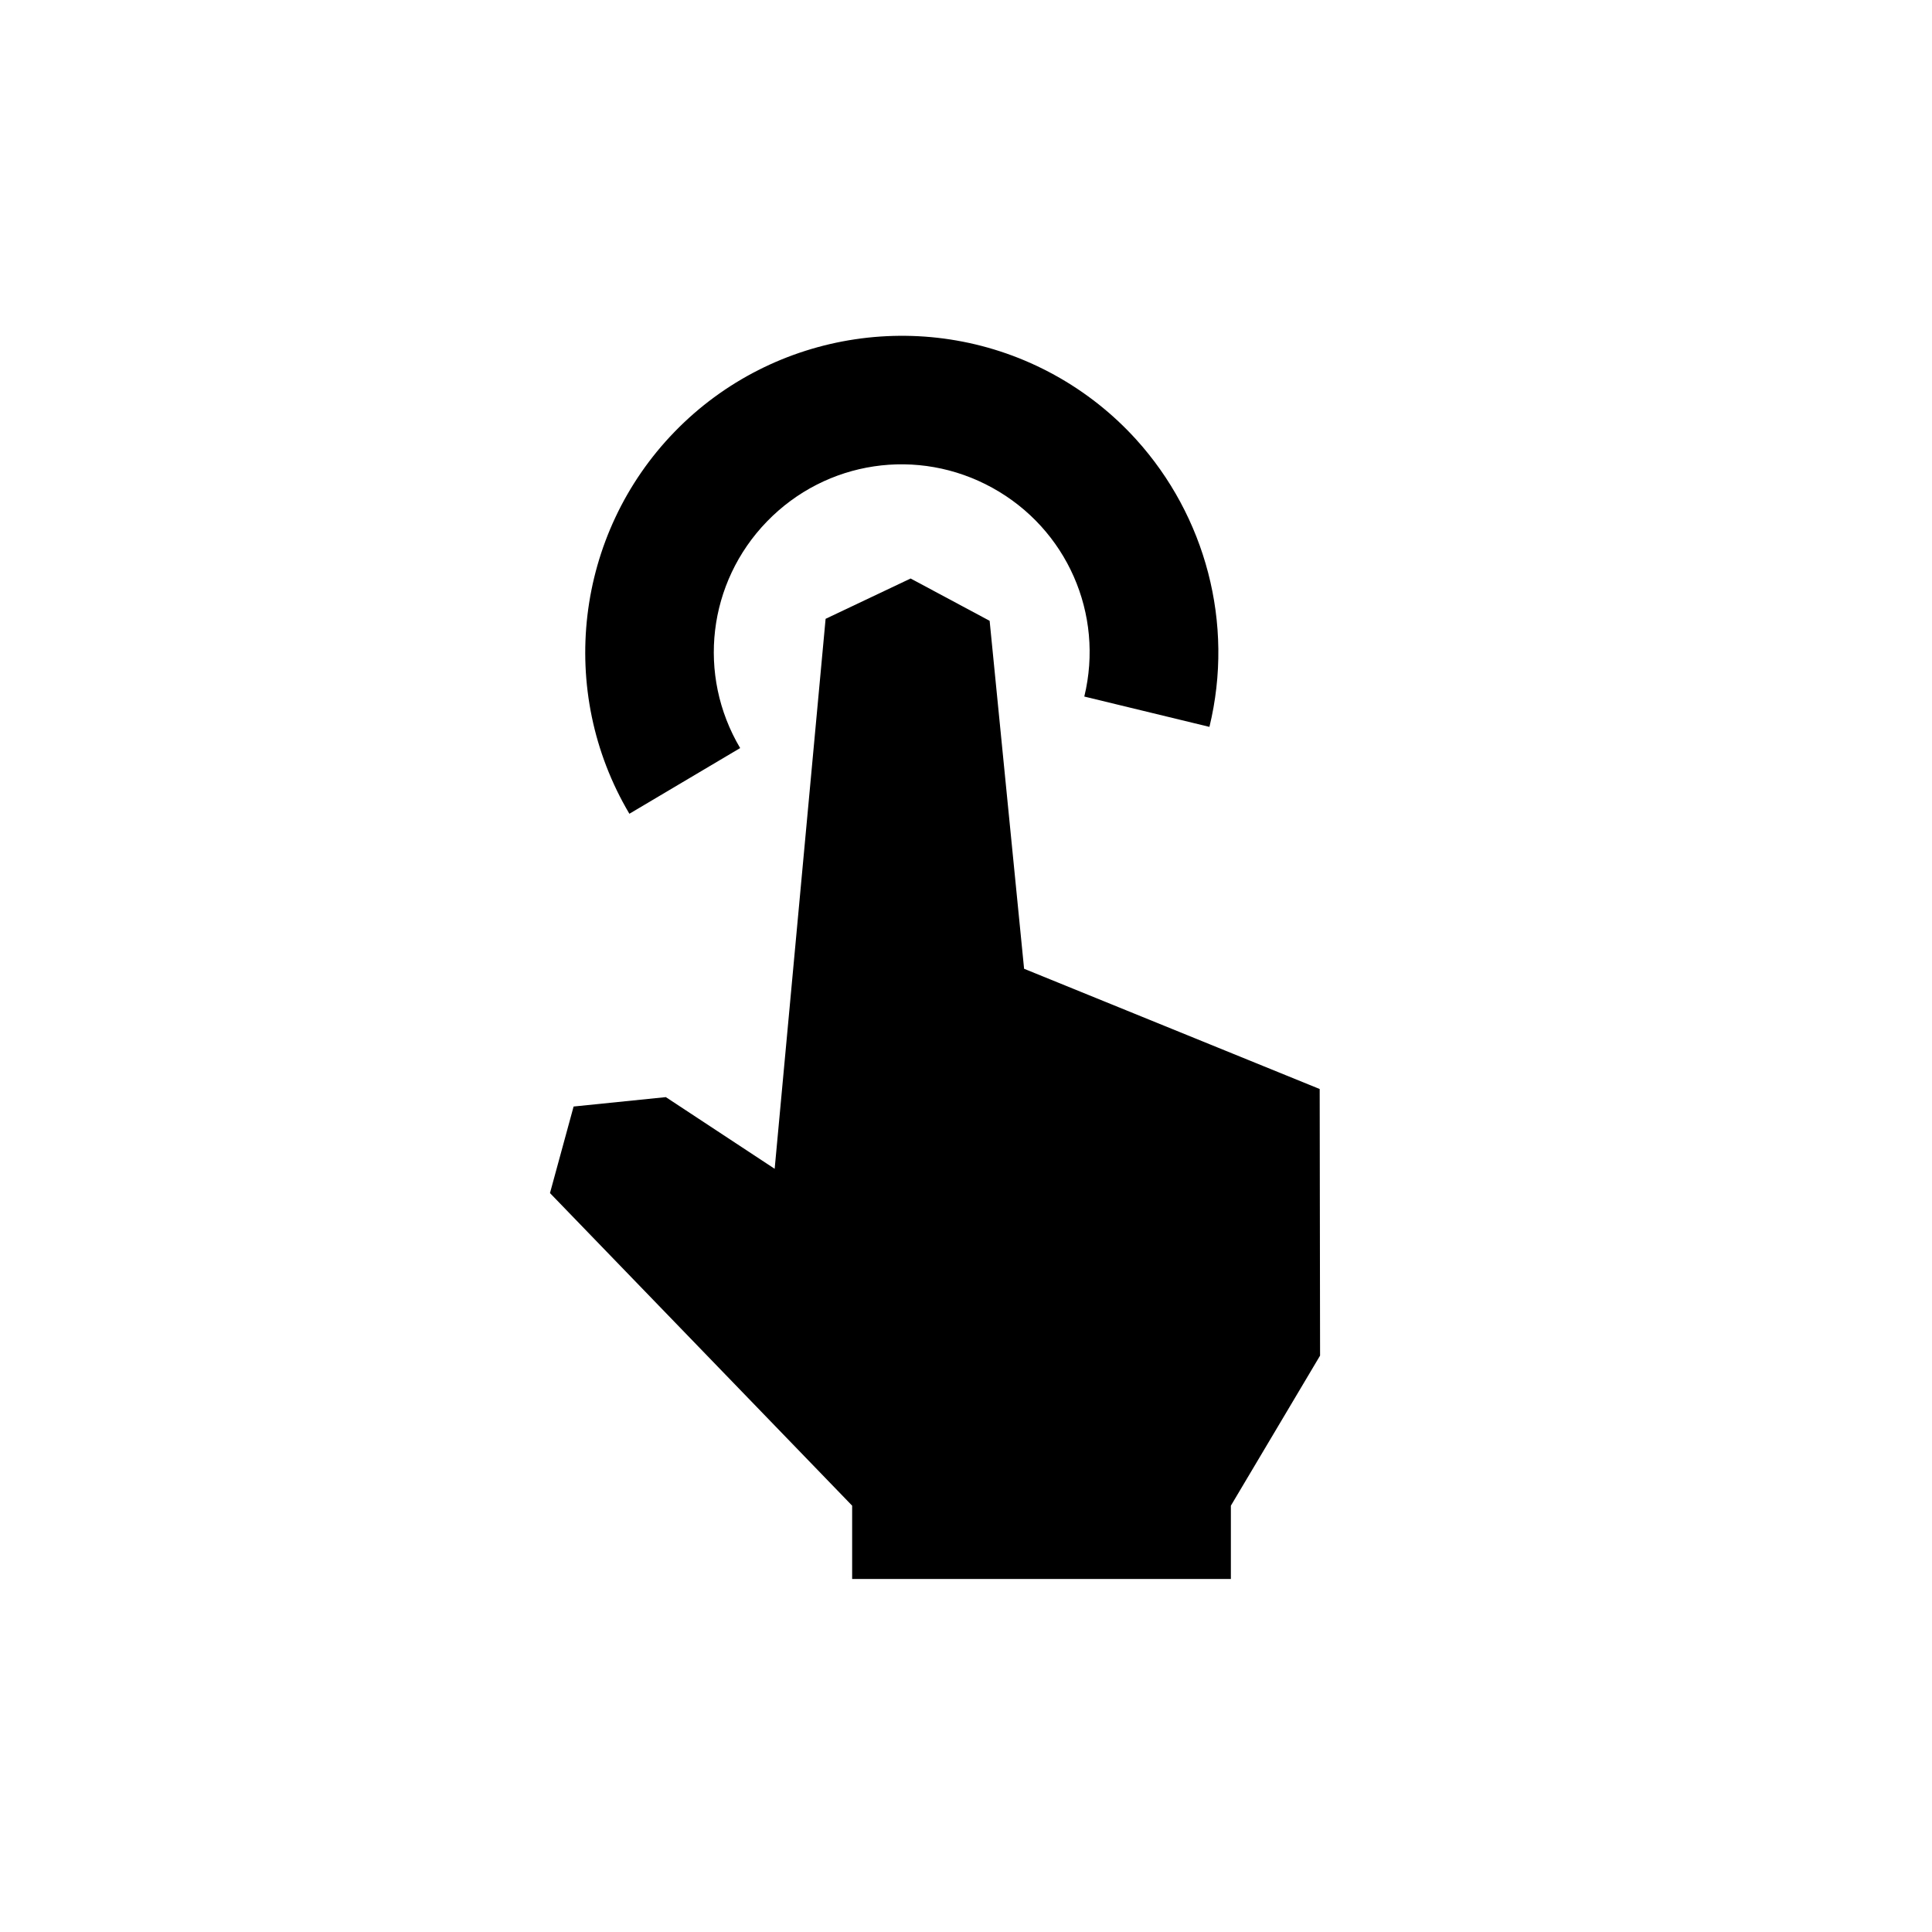
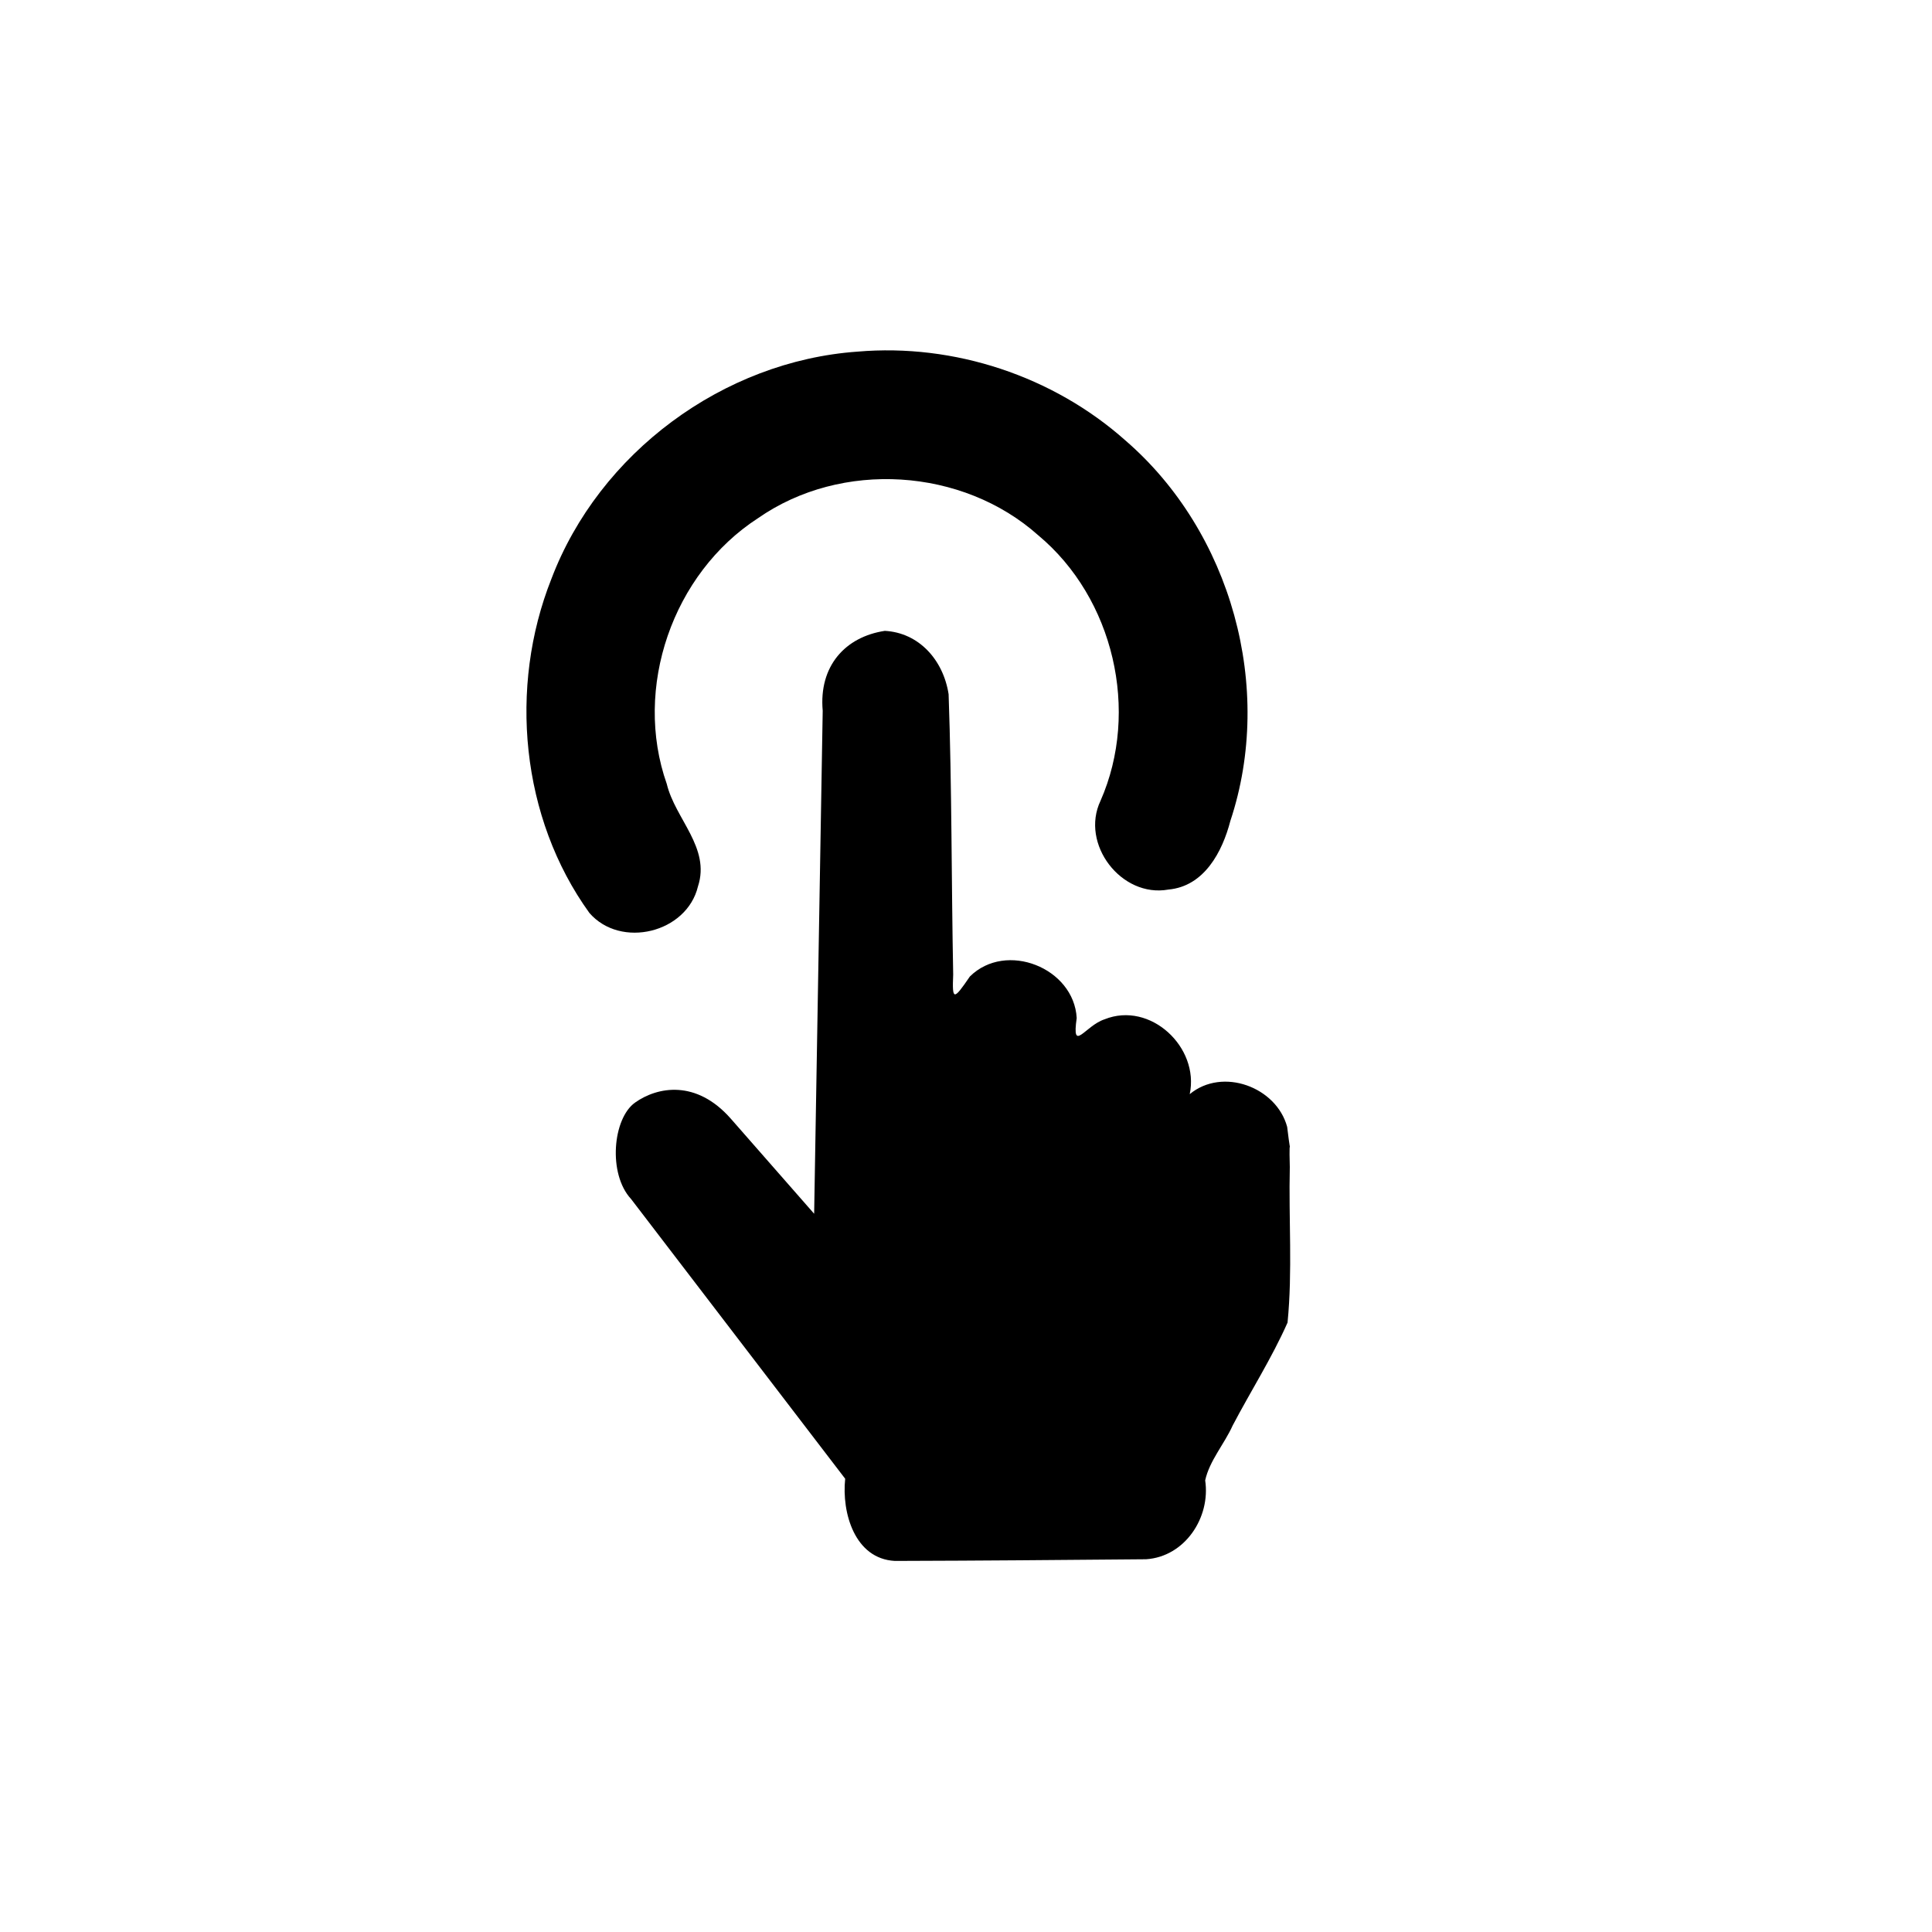
<svg xmlns="http://www.w3.org/2000/svg" width="30" height="30" version="1.1" id="svg10">
  <defs id="defs14" />
-   <path style="fill-rule:evenodd;stroke:none;stroke-width:2.021;stroke-linecap:butt;stroke-linejoin:round;stroke-miterlimit:4;stroke-dasharray:none;stroke-opacity:1" d="m 8.54,18.526 0.367,-1.344 1.432,-0.146 1.69,1.113 0.791,-8.54 1.32,-0.626 1.227,0.657 0.535,5.403 4.59,1.867 0.006,4.14 -1.385,2.33 v 1.138 h -5.881 v -1.138 z" id="path4658" />
-   <path style="color:#000000;font-style:normal;font-variant:normal;font-weight:normal;font-stretch:normal;font-size:medium;line-height:normal;font-family:sans-serif;font-variant-ligatures:normal;font-variant-position:normal;font-variant-caps:normal;font-variant-numeric:normal;font-variant-alternates:normal;font-feature-settings:normal;text-indent:0;text-align:start;text-decoration:none;text-decoration-line:none;text-decoration-style:solid;text-decoration-color:#000000;letter-spacing:normal;word-spacing:normal;text-transform:none;writing-mode:lr-tb;direction:ltr;text-orientation:mixed;dominant-baseline:auto;baseline-shift:baseline;text-anchor:start;white-space:normal;shape-padding:0;clip-rule:nonzero;display:inline;overflow:visible;visibility:visible;opacity:1;isolation:auto;mix-blend-mode:normal;color-interpolation:sRGB;color-interpolation-filters:linearRGB;solid-color:#000000;solid-opacity:1;vector-effect:none;fill-opacity:1;fill-rule:nonzero;stroke:none;stroke-width:2;stroke-linecap:butt;stroke-linejoin:round;stroke-miterlimit:4;stroke-dasharray:none;stroke-dashoffset:0;stroke-opacity:1;color-rendering:auto;image-rendering:auto;shape-rendering:auto;text-rendering:auto;enable-background:accumulate" d="M 17.643,6.825 C 17.286,6.431 16.861,6.091 16.377,5.824 14.439,4.755 12.013,5.118 10.473,6.707 8.932,8.296 8.644,10.732 9.773,12.636 L 11.493,11.616 c -0.673,-1.136 -0.503,-2.57 0.416,-3.518 0.919,-0.948 2.345,-1.161 3.501,-0.523 1.156,0.638 1.738,1.958 1.427,3.241 l 1.943,0.471 c 0.392,-1.613 -0.066,-3.279 -1.137,-4.462 z" id="path4687" />
+   <path style="color:#000000;font-style:normal;font-variant:normal;font-weight:normal;font-stretch:normal;font-size:medium;line-height:normal;font-family:sans-serif;font-variant-ligatures:normal;font-variant-position:normal;font-variant-caps:normal;font-variant-numeric:normal;font-variant-alternates:normal;font-feature-settings:normal;text-indent:0;text-align:start;text-decoration:none;text-decoration-line:none;text-decoration-style:solid;text-decoration-color:#000000;letter-spacing:normal;word-spacing:normal;text-transform:none;writing-mode:lr-tb;direction:ltr;text-orientation:mixed;dominant-baseline:auto;baseline-shift:baseline;text-anchor:start;white-space:normal;shape-padding:0;clip-rule:nonzero;display:inline;overflow:visible;visibility:visible;opacity:1;isolation:auto;mix-blend-mode:normal;color-interpolation:sRGB;color-interpolation-filters:linearRGB;solid-color:#000000;solid-opacity:1;vector-effect:none;fill-opacity:1;fill-rule:evenodd;stroke:none;stroke-width:0;stroke-linecap:butt;stroke-linejoin:round;stroke-miterlimit:4;stroke-dasharray:none;stroke-dashoffset:0;stroke-opacity:1;color-rendering:auto;image-rendering:auto;shape-rendering:auto;text-rendering:auto;enable-background:accumulate" d="M 13.739,9.796 C 13.125,9.889 12.713,10.342 12.775,11.037 L 12.642,18.847 11.349,17.372 C 10.811,16.759 10.207,16.875 9.861,17.121 9.515,17.367 9.437,18.227 9.799,18.618 L 13.124,22.962 C 13.068,23.488 13.271,24.206 13.896,24.238 15.334,24.234 16.358,24.224 17.795,24.212 18.401,24.173 18.8,23.561 18.714,22.987 18.78,22.683 19.012,22.422 19.141,22.135 19.421,21.601 19.749,21.088 19.993,20.537 20.072,19.738 20.009,18.926 20.028,18.121 20.009,17.444 20.068,18.167 19.987,17.498 19.82,16.878 18.983,16.568 18.474,16.99 18.628,16.262 17.862,15.542 17.151,15.828 16.845,15.929 16.64,16.364 16.719,15.808 16.676,15.029 15.622,14.608 15.06,15.163 14.805,15.537 14.784,15.538 14.801,15.132 14.773,13.681 14.781,12.228 14.73,10.78 14.647,10.244 14.266,9.824 13.739,9.796 Z" id="path826" />
+   <path style="color:#000000;font-style:normal;font-variant:normal;font-weight:normal;font-stretch:normal;font-size:medium;line-height:normal;font-family:sans-serif;font-variant-ligatures:normal;font-variant-position:normal;font-variant-caps:normal;font-variant-numeric:normal;font-variant-alternates:normal;font-feature-settings:normal;text-indent:0;text-align:start;text-decoration:none;text-decoration-line:none;text-decoration-style:solid;text-decoration-color:#000000;letter-spacing:normal;word-spacing:normal;text-transform:none;writing-mode:lr-tb;direction:ltr;text-orientation:mixed;dominant-baseline:auto;baseline-shift:baseline;text-anchor:start;white-space:normal;shape-padding:0;clip-rule:nonzero;display:inline;overflow:visible;visibility:visible;opacity:1;isolation:auto;mix-blend-mode:normal;color-interpolation:sRGB;color-interpolation-filters:linearRGB;solid-color:#000000;solid-opacity:1;vector-effect:none;fill-opacity:1;fill-rule:nonzero;stroke:none;stroke-width:2;stroke-linecap:round;stroke-linejoin:round;stroke-miterlimit:4;stroke-dasharray:none;stroke-dashoffset:0;stroke-opacity:1;color-rendering:auto;image-rendering:auto;shape-rendering:auto;text-rendering:auto;enable-background:accumulate" d="M 13.316,5.46 C 11.23,5.607 9.304,7.033 8.562,8.989 7.895,10.671 8.087,12.701 9.152,14.176 9.639,14.737 10.665,14.486 10.838,13.764 11.035,13.164 10.485,12.717 10.354,12.174 9.828,10.683 10.445,8.903 11.771,8.046 13.066,7.143 14.946,7.262 16.123,8.313 17.293,9.288 17.702,11.041 17.089,12.434 16.77,13.105 17.411,13.945 18.143,13.813 18.699,13.763 18.98,13.228 19.105,12.747 19.791,10.683 19.121,8.26 17.475,6.839 16.351,5.839 14.815,5.331 13.316,5.46 Z" id="path834" />
</svg>
